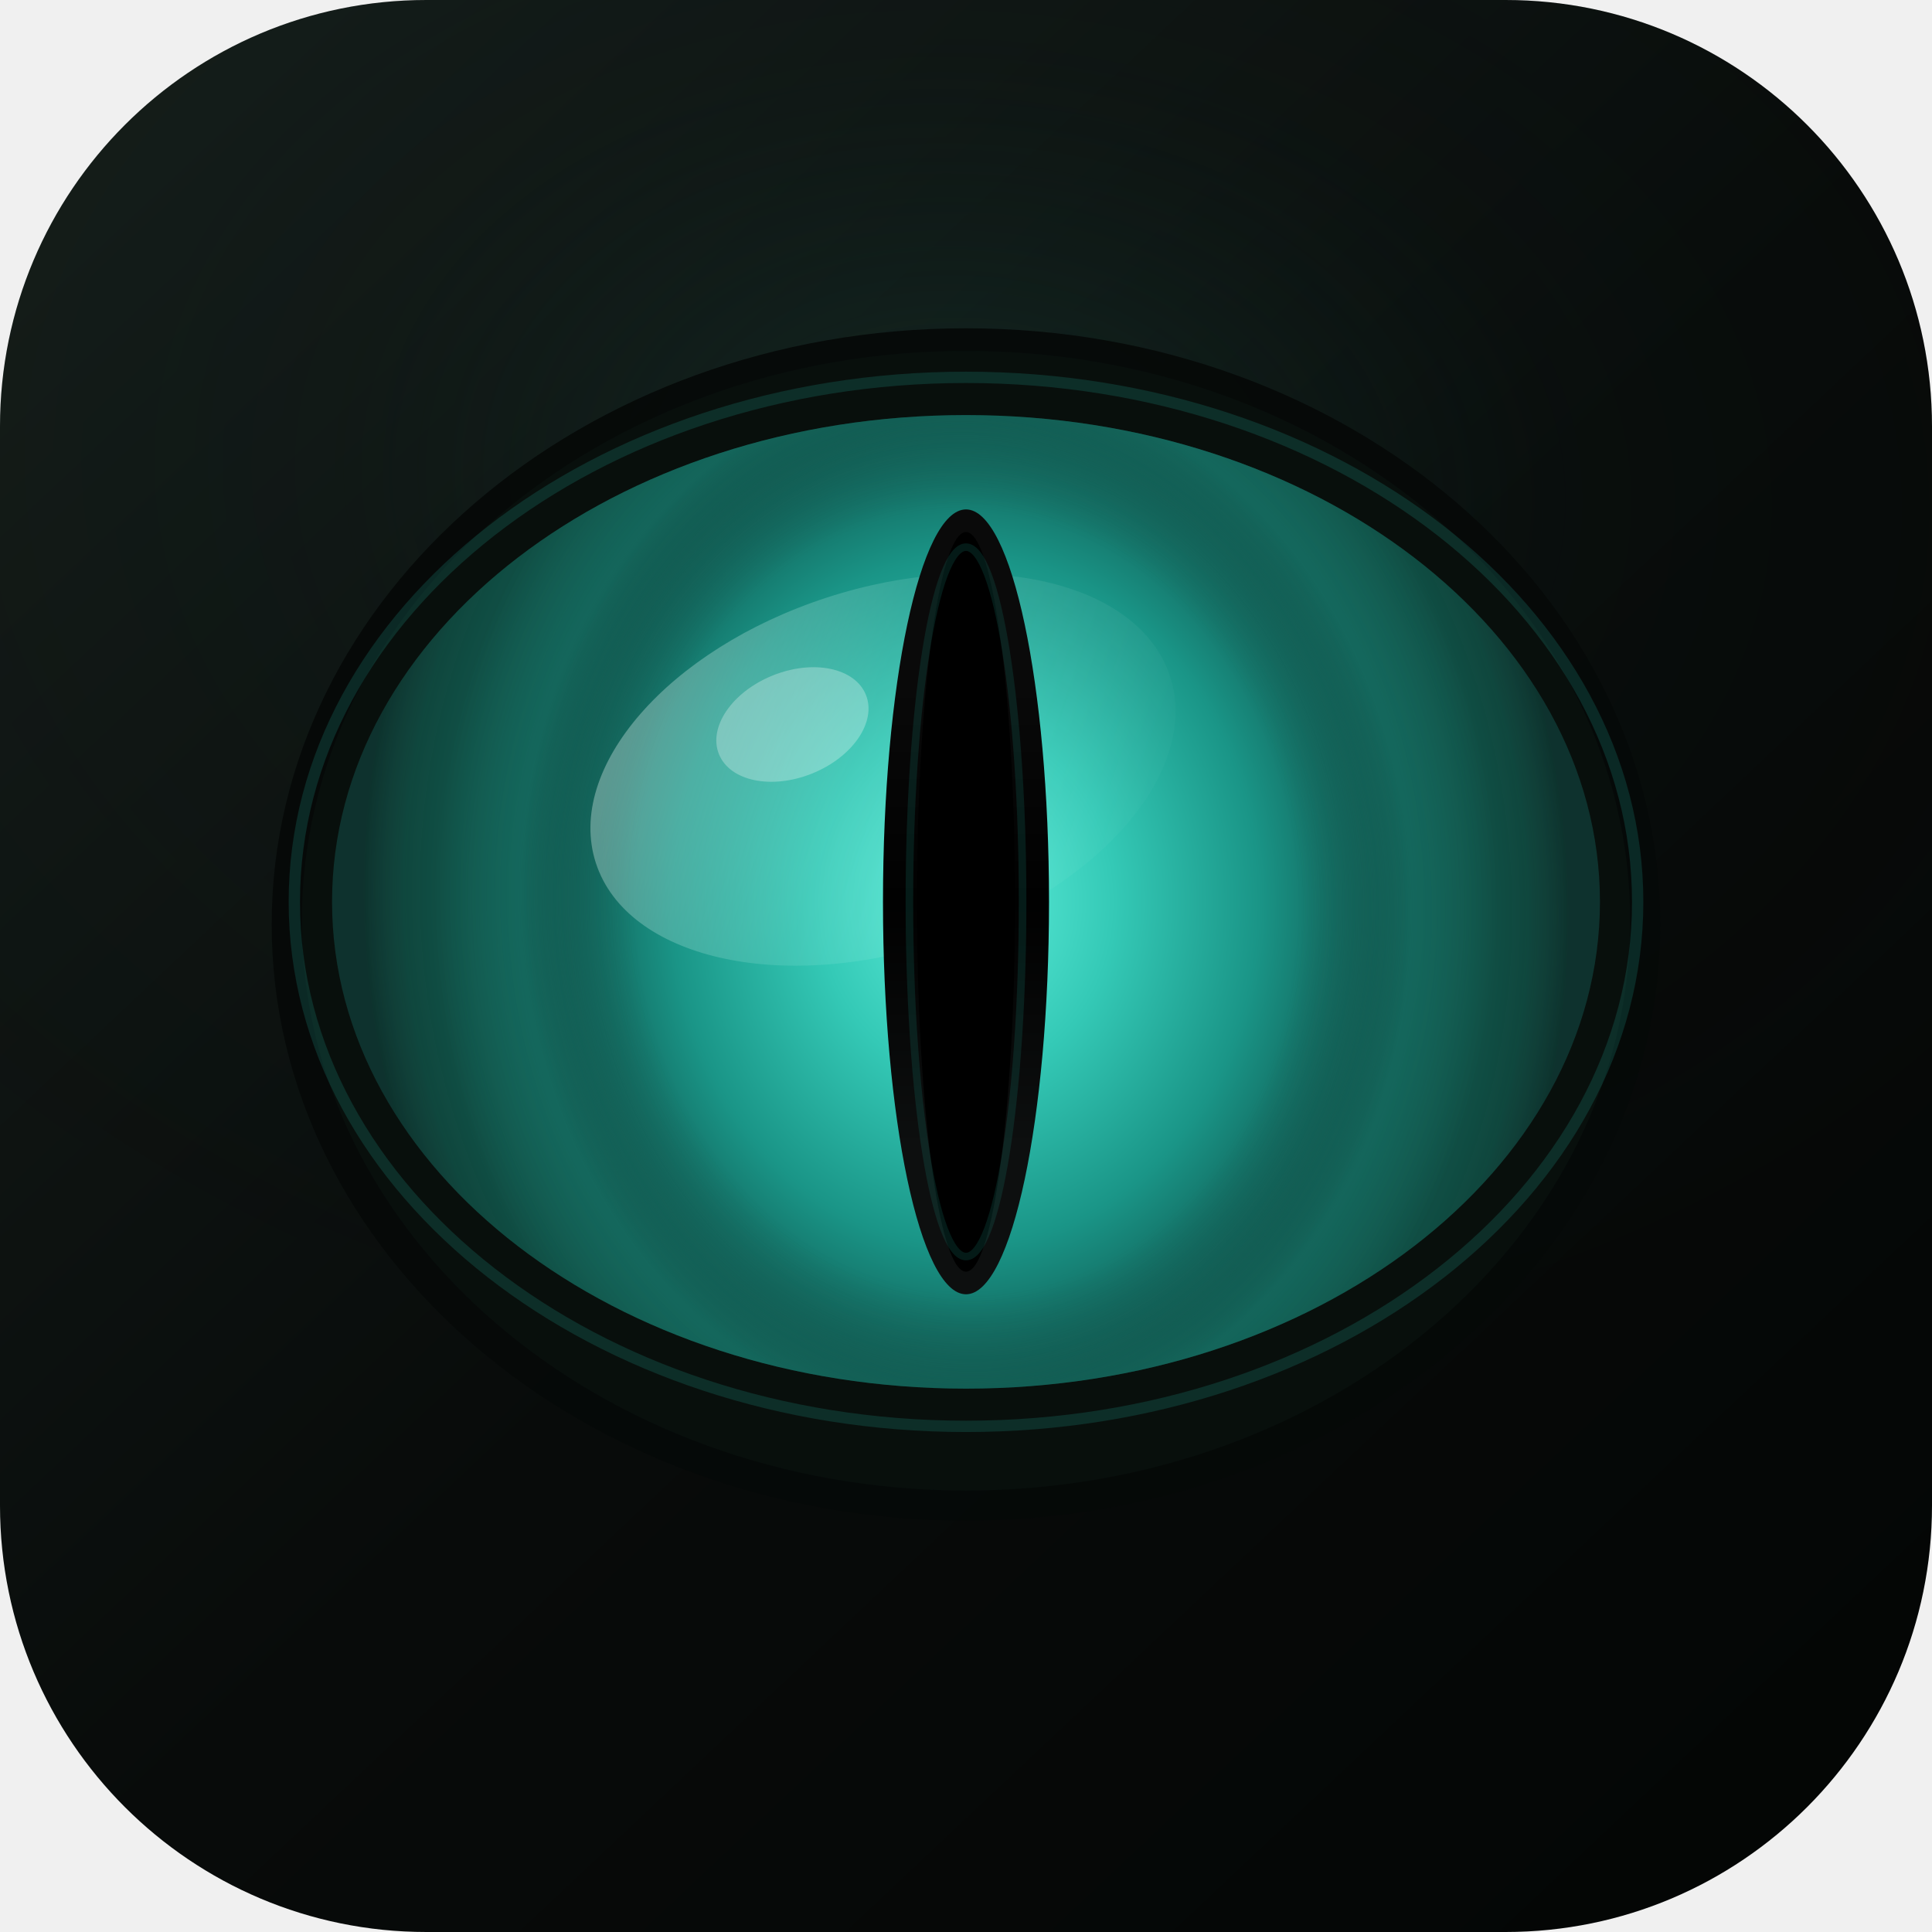
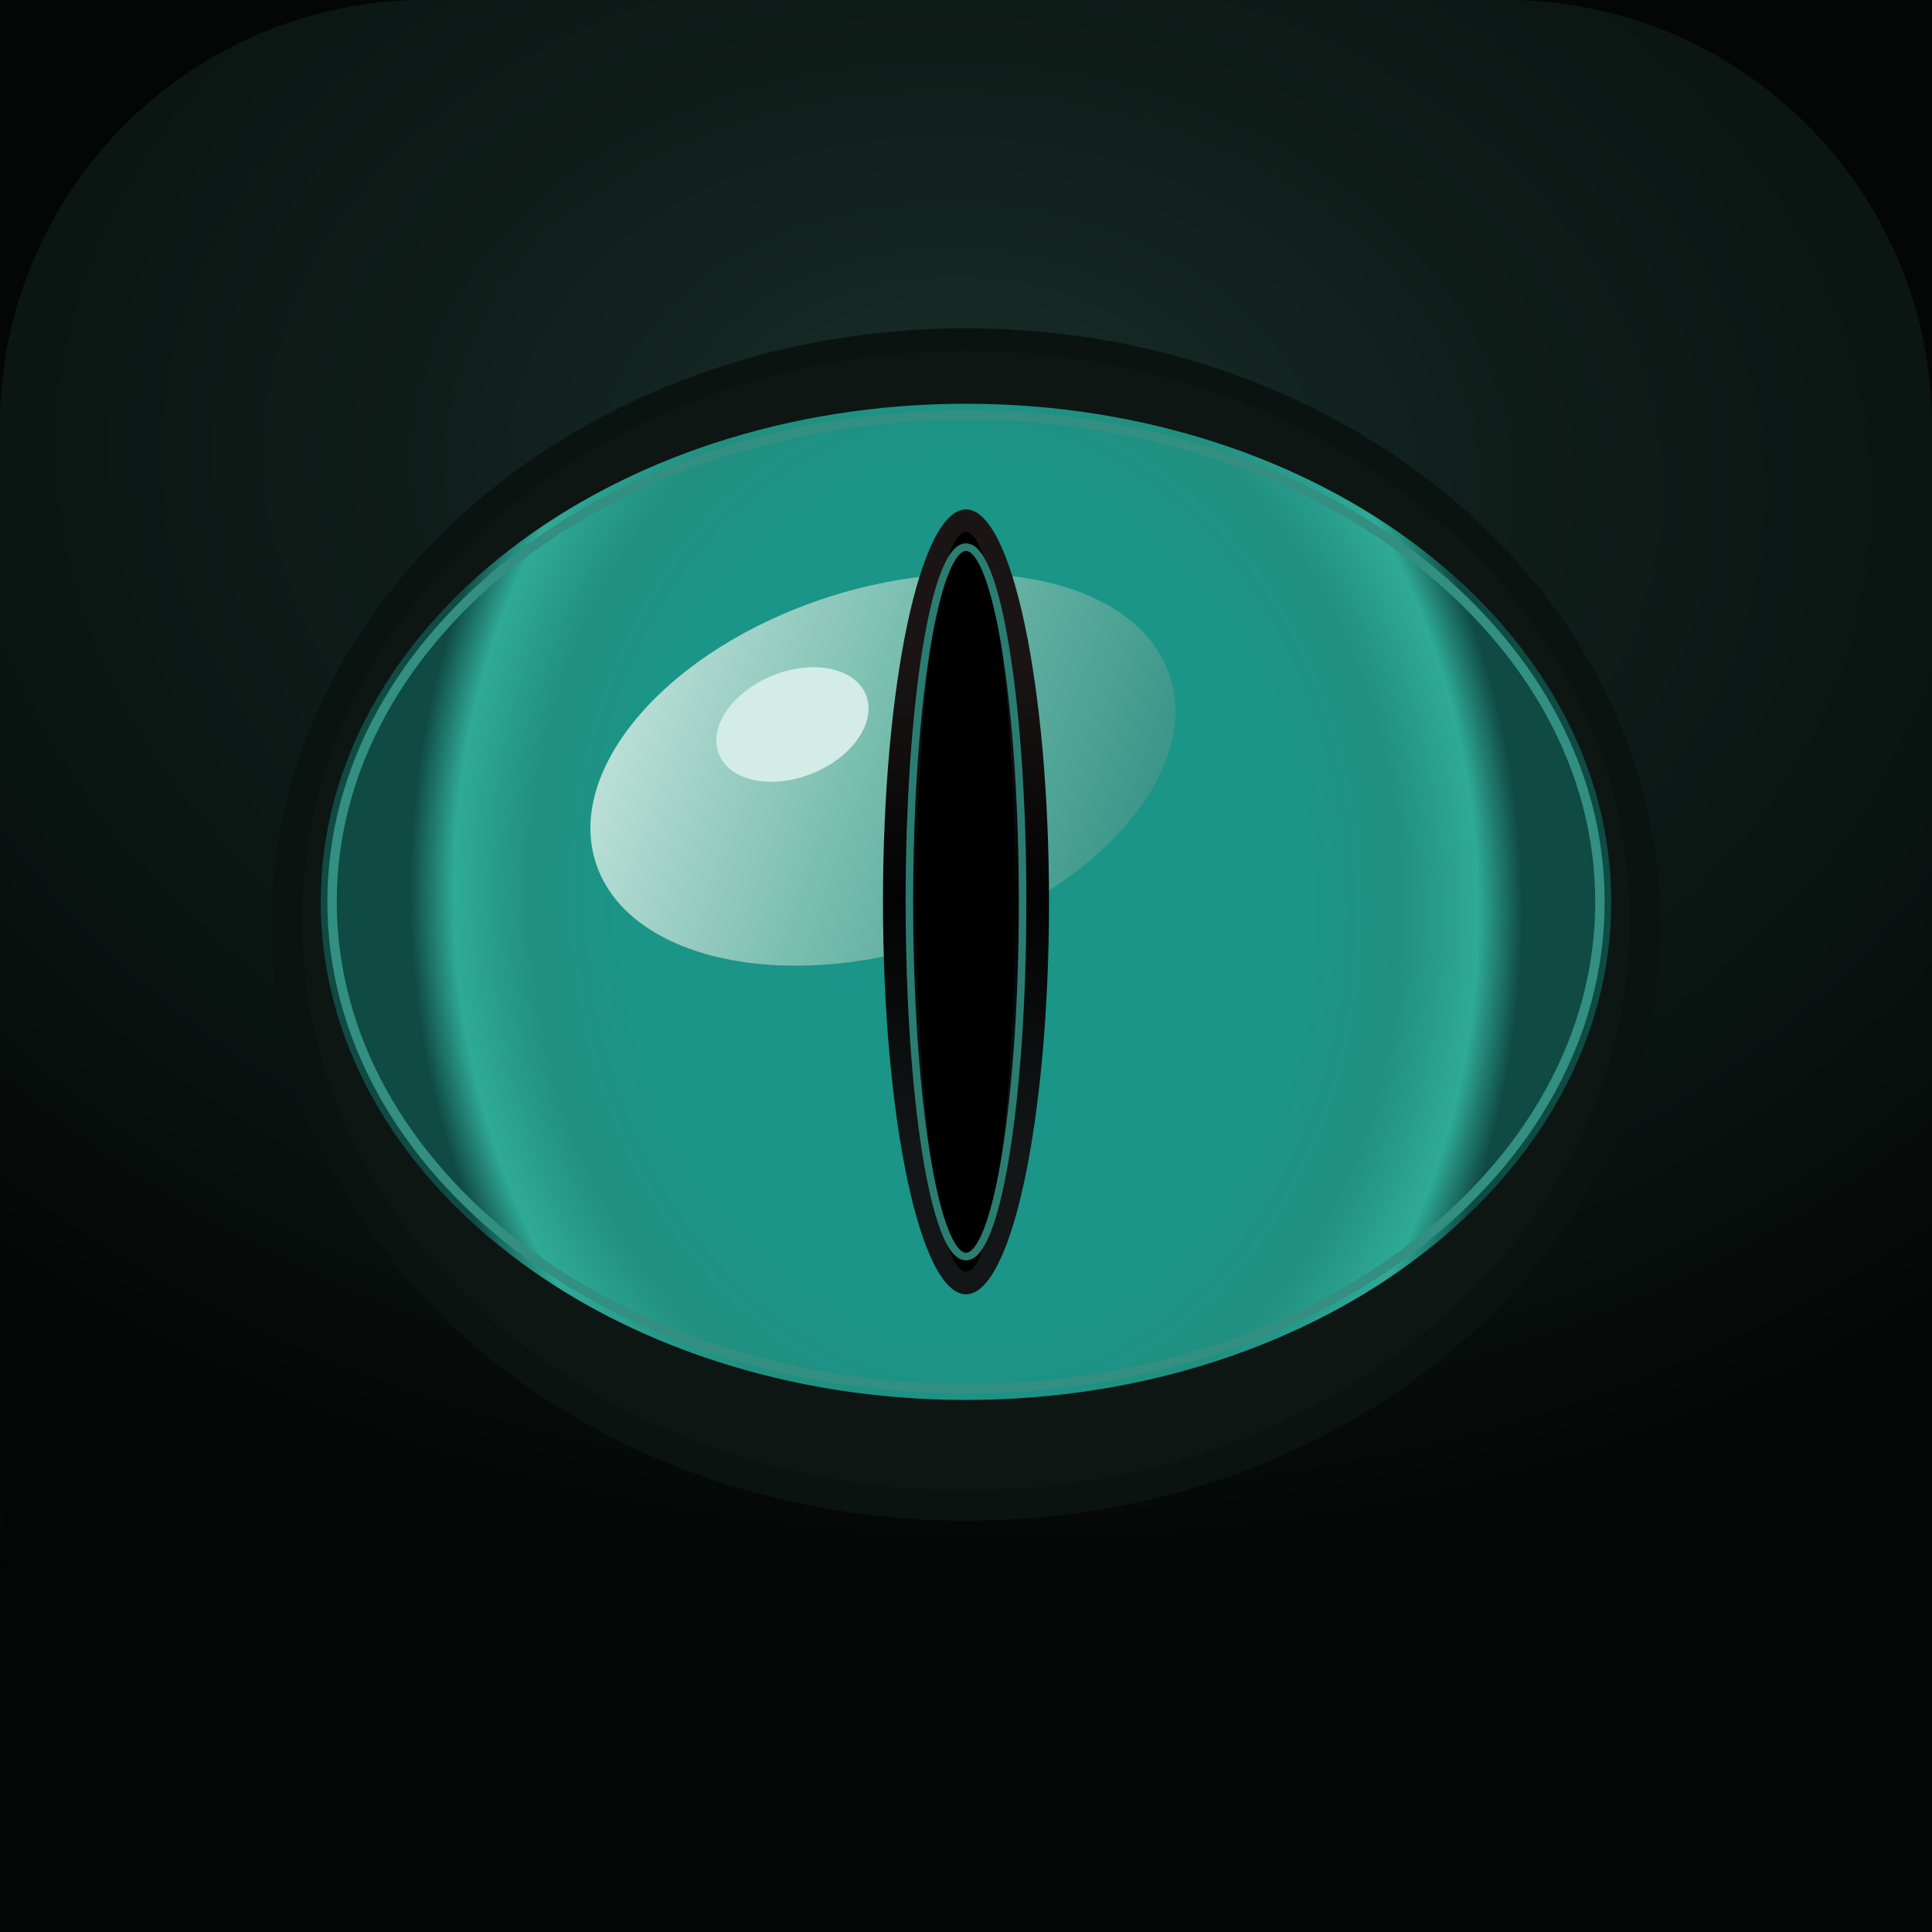
<svg xmlns="http://www.w3.org/2000/svg" width="1024" height="1024" viewBox="0 0 1024 1024">
  <defs>
    <linearGradient id="bgSurf" x1="88" y1="72" x2="936" y2="972" gradientUnits="userSpaceOnUse">
      <stop offset="0" stop-color="#141c19" />
      <stop offset="0.52" stop-color="#080b0a" />
      <stop offset="1" stop-color="#040605" />
    </linearGradient>
-     <radialGradient id="rimLight" cx="0" cy="0" r="1" gradientUnits="userSpaceOnUse" gradientTransform="translate(512 256) rotate(92) scale(560 780)">
-       <stop offset="0" stop-color="#1a3d36" stop-opacity="0.55" />
-       <stop offset="0.42" stop-color="#0f201c" stop-opacity="0.12" />
-       <stop offset="1" stop-color="#040605" stop-opacity="0" />
+     <radialGradient id="rimLight" cx="0" cy="0" r="1" gradientUnits="userSpaceOnUse" gradientTransform="translate(512 248) rotate(92) scale(588 792)">
+       <stop offset="0" stop-color="#182f2b" />
+       <stop offset="0.38" stop-color="#0f1d19" />
+       <stop offset="0.7" stop-color="#0a1411" />
+       <stop offset="1" stop-color="#040605" />
    </radialGradient>
    <radialGradient id="irisFill" cx="0" cy="0" r="1" gradientUnits="userSpaceOnUse" gradientTransform="translate(512 478) rotate(90) scale(330 284)">
      <stop offset="0" stop-color="#5ff0dc" />
      <stop offset="0.28" stop-color="#34c9b6" />
      <stop offset="0.55" stop-color="#1a9587" />
      <stop offset="0.82" stop-color="#0d4a43" />
      <stop offset="1" stop-color="#06221e" />
    </radialGradient>
-     <radialGradient id="irisGlow" cx="0" cy="0" r="1" gradientUnits="userSpaceOnUse" gradientTransform="translate(512 478) rotate(88) scale(380 320)">
-       <stop offset="0.55" stop-color="#143028" stop-opacity="0" />
-       <stop offset="0.74" stop-color="#1d8f7f" stop-opacity="0.45" />
-       <stop offset="0.93" stop-color="#2ecbaf" stop-opacity="0.22" />
-       <stop offset="1" stop-color="#5ff0dc" stop-opacity="0.08" />
+     <radialGradient id="irisRim" cx="0" cy="0" r="1" gradientUnits="userSpaceOnUse" gradientTransform="translate(512 478) rotate(89) scale(374 296)">
+       <stop offset="0.62" stop-color="#1a9587" />
+       <stop offset="0.78" stop-color="#218f81" />
+       <stop offset="0.92" stop-color="#2faa98" />
+       <stop offset="1" stop-color="#0f4a43" />
    </radialGradient>
    <linearGradient id="lidSheen" x1="312" y1="296" x2="712" y2="596" gradientUnits="userSpaceOnUse">
-       <stop offset="0" stop-color="#ffffff" stop-opacity="0.42" />
-       <stop offset="0.35" stop-color="#d4fff7" stop-opacity="0.12" />
-       <stop offset="0.72" stop-color="#ffffff" stop-opacity="0" />
+       <stop offset="0" stop-color="#d5ece6" />
+       <stop offset="0.35" stop-color="#7bbfb0" />
+       <stop offset="0.72" stop-color="#2e8f82" />
+       <stop offset="1" stop-color="#1a9587" />
    </linearGradient>
    <linearGradient id="slitGlass" x1="512" y1="348" x2="512" y2="608" gradientUnits="userSpaceOnUse">
-       <stop offset="0" stop-color="#0a0a0a" />
-       <stop offset="0.5" stop-color="#010101" />
-       <stop offset="1" stop-color="#0d0f0f" />
+       <stop offset="0" stop-color="#1a1514" />
+       <stop offset="0.5" stop-color="#030303" />
+       <stop offset="1" stop-color="#121616" />
    </linearGradient>
  </defs>
+   <rect width="1024" height="1024" fill="#040605" />
  <rect width="1024" height="1024" rx="226" ry="226" fill="url(#bgSurf)" />
  <rect width="1024" height="1024" rx="226" ry="226" fill="url(#rimLight)" />
-   <ellipse cx="512" cy="490" rx="368" ry="316" fill="#050807" opacity="0.94" />
-   <ellipse cx="512" cy="488" rx="352" ry="302" fill="#08100d" opacity="0.88" />
+   <ellipse cx="512" cy="490" rx="368" ry="316" fill="#0a1310" />
+   <ellipse cx="512" cy="488" rx="352" ry="302" fill="#0d1613" />
  <ellipse cx="512" cy="478" rx="336" ry="258" fill="url(#irisFill)" />
-   <ellipse cx="512" cy="478" rx="356" ry="278" fill="none" stroke="#2fedda" stroke-opacity="0.14" stroke-width="6" />
-   <ellipse cx="512" cy="478" rx="336" ry="258" fill="url(#irisGlow)" />
+   <ellipse cx="512" cy="478" rx="342" ry="264" fill="url(#irisRim)" />
+   <ellipse cx="512" cy="478" rx="336" ry="258" fill="none" stroke="#328f81" stroke-width="5" />
  <ellipse cx="468" cy="408" rx="160" ry="96" transform="rotate(-18 468 408)" fill="url(#lidSheen)" />
-   <ellipse cx="420" cy="384" rx="42" ry="28" transform="rotate(-22 420 384)" fill="#ffffff" opacity="0.28" />
+   <ellipse cx="420" cy="384" rx="42" ry="28" transform="rotate(-22 420 384)" fill="#d3ece6" />
  <ellipse cx="512" cy="478" rx="44" ry="208" fill="url(#slitGlass)" />
  <ellipse cx="512" cy="478" rx="26" ry="196" fill="#000000" />
-   <ellipse cx="512" cy="478" rx="30" ry="188" fill="none" stroke="#1a9082" stroke-opacity="0.18" stroke-width="4" />
+   <ellipse cx="512" cy="478" rx="30" ry="188" fill="none" stroke="#2b7d72" stroke-width="4" />
</svg>
